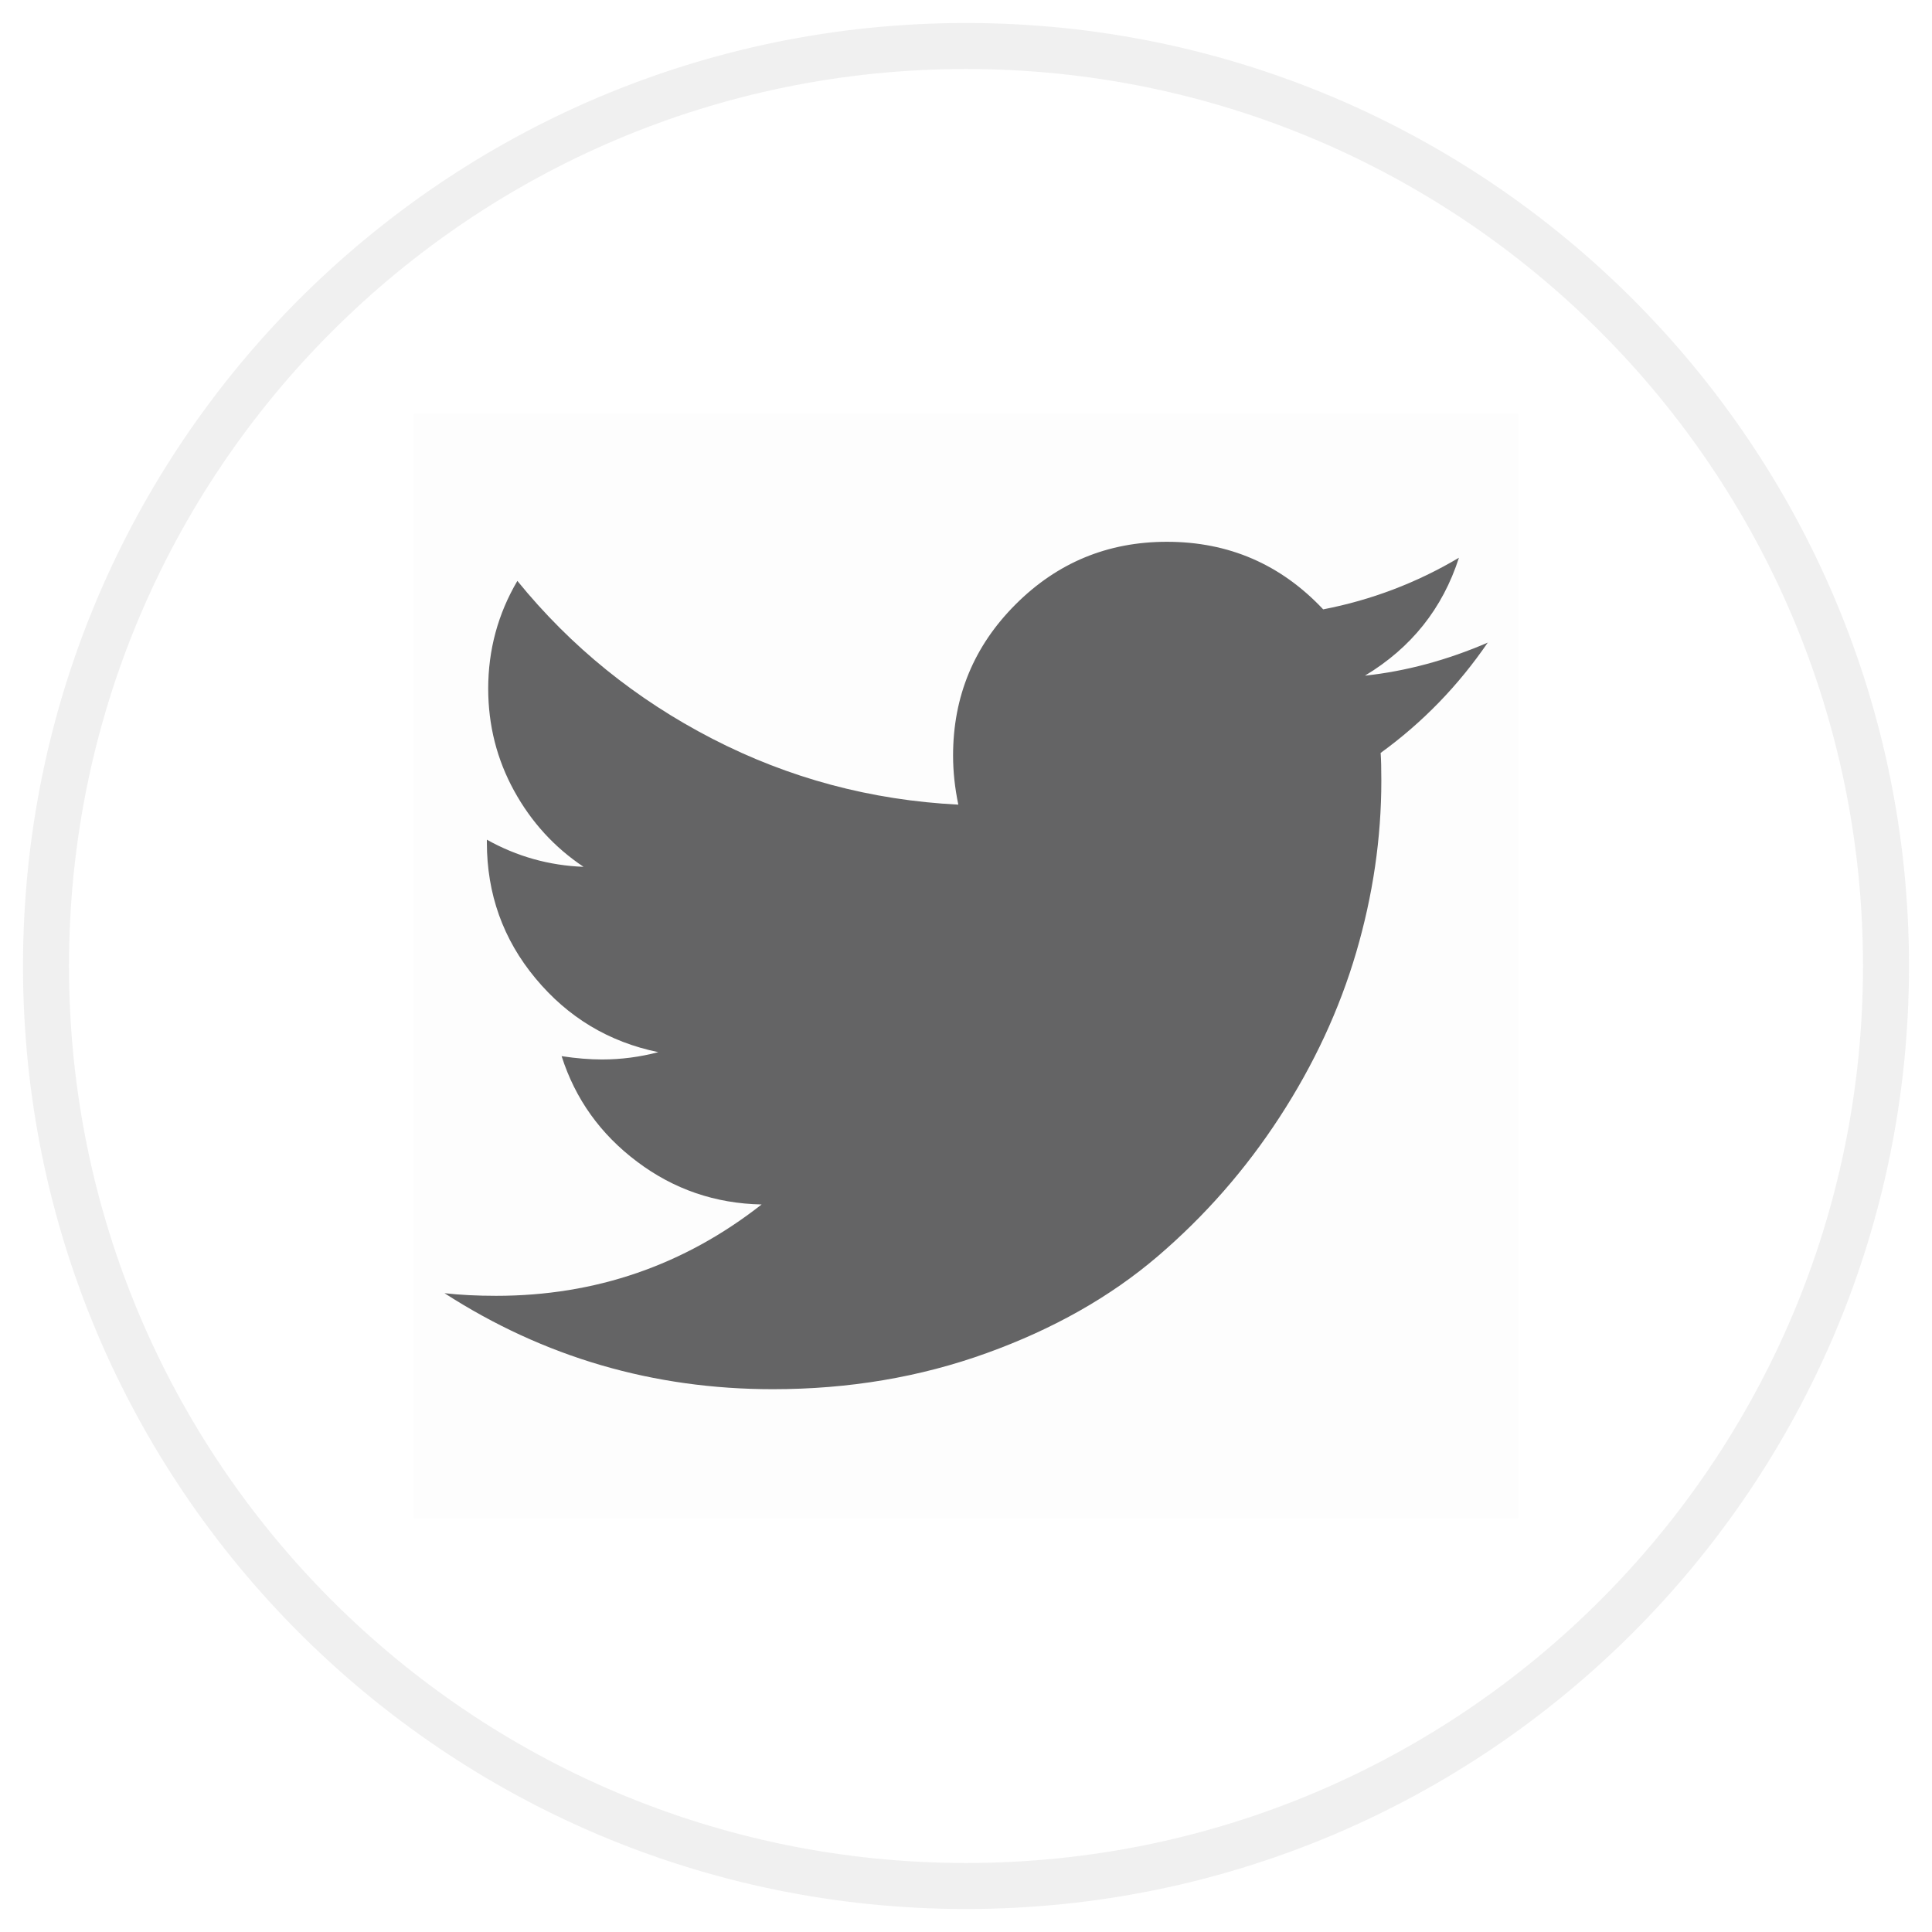
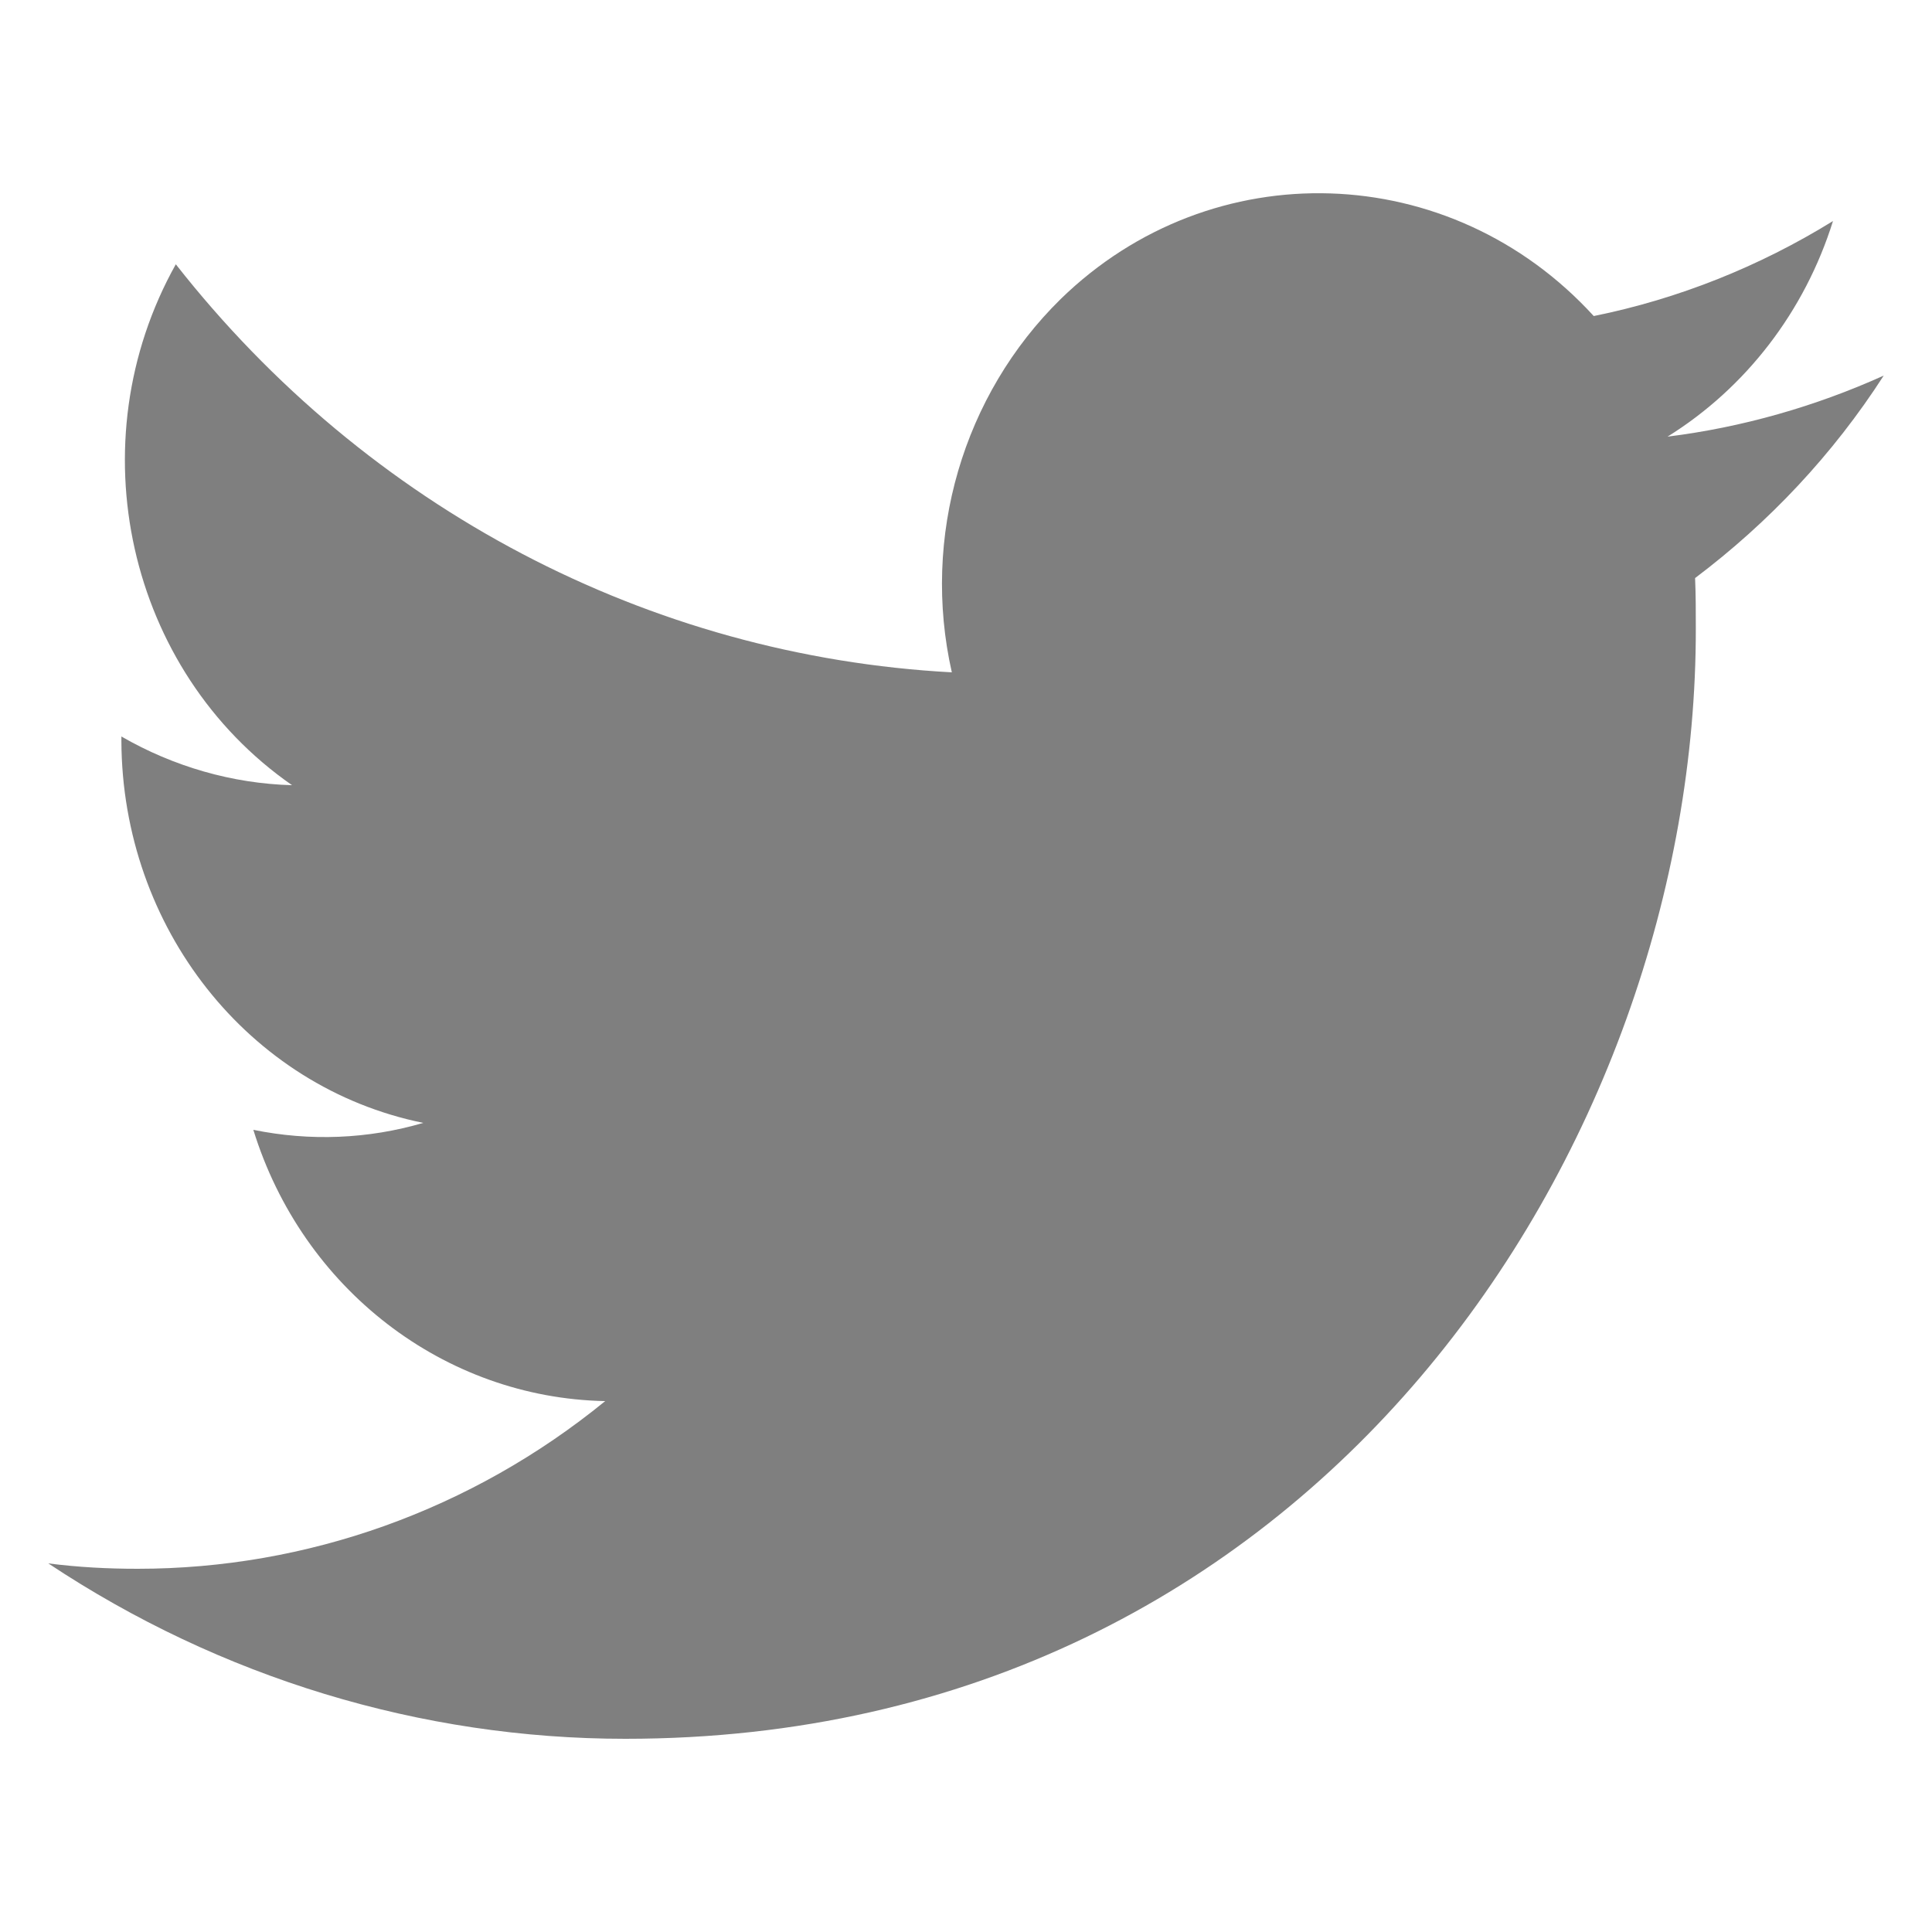
- <svg xmlns="http://www.w3.org/2000/svg" width="42" height="42" viewBox="0 0 42 42" fill="none">
-   <rect opacity="0.01" x="9" y="9" width="24" height="24" fill="black" />
-   <path d="M32.347 13.963C31.704 14.904 30.927 15.706 30.014 16.368C30.024 16.502 30.029 16.703 30.029 16.972C30.029 18.22 29.846 19.465 29.482 20.706C29.117 21.948 28.563 23.14 27.82 24.282C27.077 25.425 26.192 26.435 25.165 27.313C24.138 28.191 22.9 28.892 21.45 29.415C20.001 29.939 18.452 30.2 16.802 30.2C14.202 30.2 11.822 29.504 9.663 28.113C9.998 28.151 10.372 28.17 10.785 28.17C12.944 28.17 14.868 27.508 16.557 26.184C15.55 26.164 14.648 25.855 13.851 25.255C13.053 24.656 12.506 23.891 12.209 22.96C12.526 23.008 12.819 23.032 13.088 23.032C13.5 23.032 13.908 22.979 14.311 22.873C13.236 22.652 12.346 22.117 11.641 21.268C10.936 20.42 10.584 19.434 10.584 18.311V18.254C11.236 18.619 11.937 18.816 12.686 18.844C12.052 18.421 11.549 17.87 11.175 17.189C10.802 16.509 10.614 15.77 10.613 14.973C10.613 14.128 10.825 13.346 11.247 12.628C12.408 14.057 13.821 15.201 15.486 16.06C17.152 16.919 18.934 17.396 20.833 17.492C20.757 17.127 20.719 16.772 20.719 16.427C20.719 15.141 21.172 14.044 22.079 13.138C22.985 12.232 24.081 11.778 25.367 11.778C26.711 11.778 27.844 12.268 28.765 13.247C29.811 13.045 30.795 12.671 31.716 12.125C31.361 13.228 30.68 14.082 29.673 14.688C30.566 14.592 31.458 14.352 32.35 13.967L32.347 13.963Z" fill="#646465" />
-   <circle cx="21" cy="21" r="20" stroke="#646465" stroke-opacity="0.1" />
+ <svg xmlns="http://www.w3.org/2000/svg" width="24" height="24" viewBox="0 0 24 24" fill="none">
+   <g opacity="0.5">
+     <path d="M21.057 7.181C21.066 7.392 21.066 7.594 21.066 7.805C21.076 14.208 16.371 21.6 7.768 21.6C5.23 21.6 2.739 20.842 0.6 19.421C0.971 19.469 1.341 19.488 1.711 19.488C3.814 19.488 5.86 18.758 7.518 17.405C5.518 17.366 3.758 16.013 3.147 14.035C3.851 14.179 4.573 14.15 5.258 13.949C3.082 13.507 1.517 11.52 1.508 9.206C1.508 9.187 1.508 9.168 1.508 9.149C2.156 9.523 2.888 9.734 3.628 9.754C1.582 8.333 0.943 5.501 2.184 3.283C4.564 6.317 8.064 8.15 11.824 8.352C11.444 6.672 11.963 4.906 13.176 3.715C15.056 1.882 18.02 1.978 19.798 3.926C20.844 3.715 21.854 3.312 22.77 2.746C22.419 3.869 21.687 4.819 20.715 5.424C21.641 5.309 22.548 5.05 23.4 4.666C22.77 5.645 21.974 6.49 21.057 7.181Z" fill="black" />
+   </g>
</svg>
